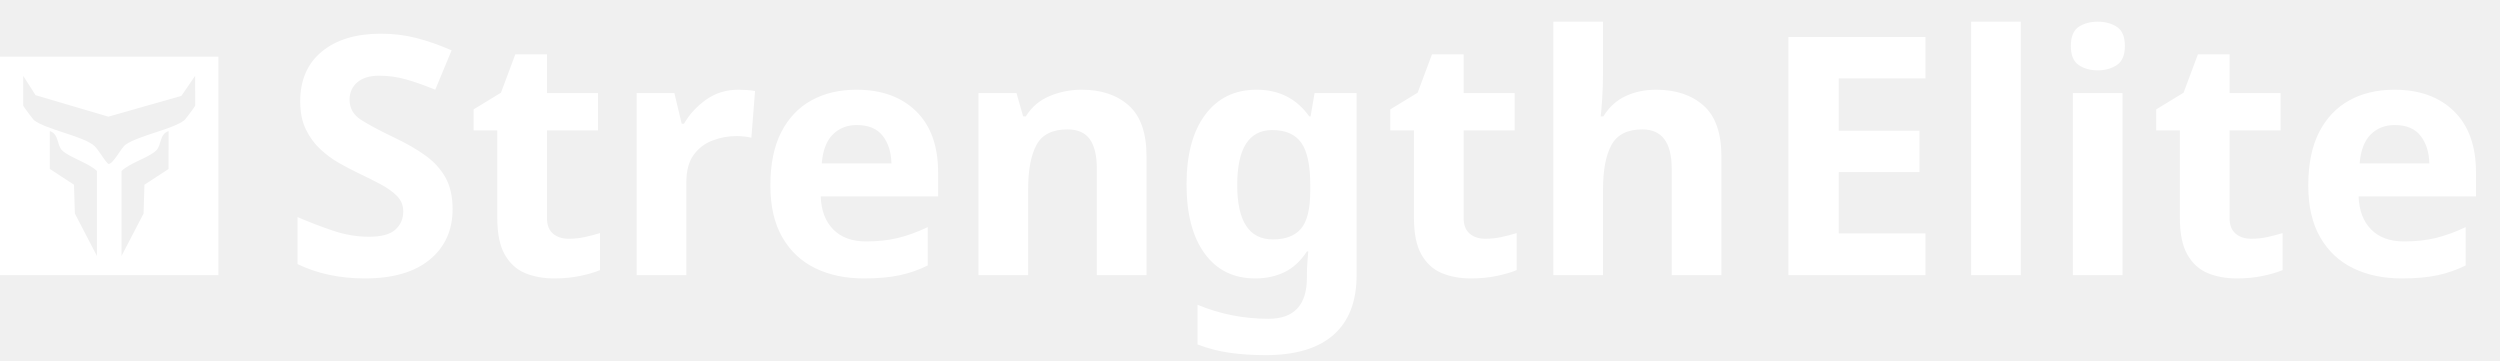
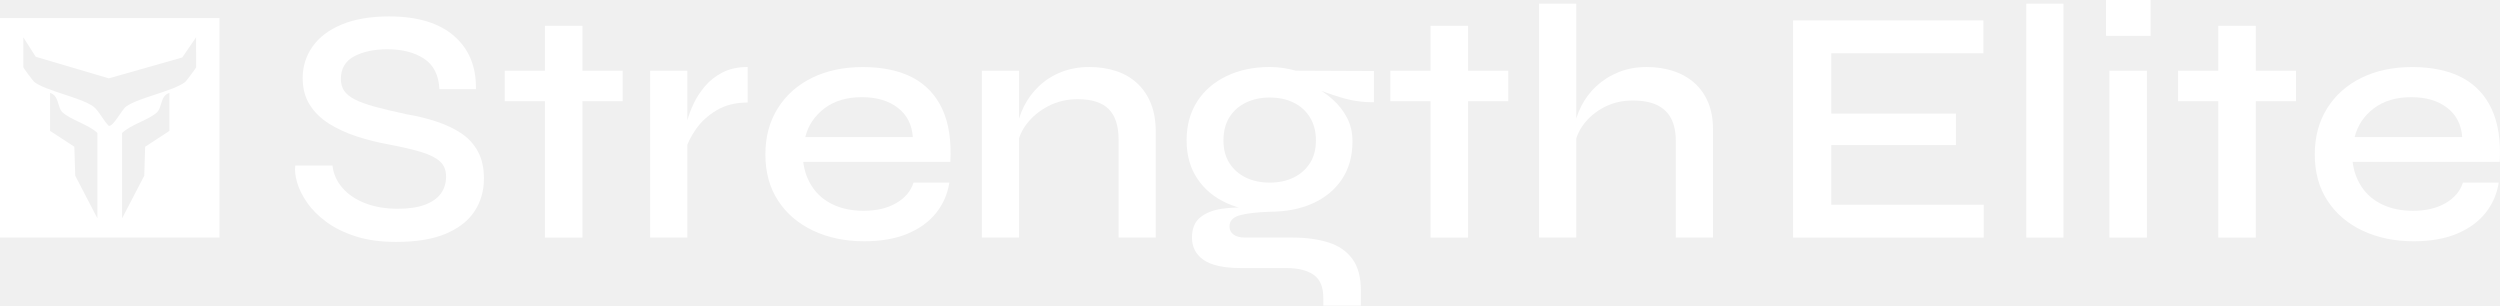
- <svg xmlns="http://www.w3.org/2000/svg" id="Layer_2" data-name="Layer 2" viewBox="0 0 1525.68 220.19">
+ <svg xmlns="http://www.w3.org/2000/svg" id="Layer_2" data-name="Layer 2" viewBox="0 0 1518.3 185.59">
  <defs>
    <style>
-       .cls-1, .cls-2 {
+       .cls-1 {
        fill: #fff;
-       }
- 
-       .cls-2 {
-         font-family: Syne-SemiBold, Syne;
-         font-size: 203.5px;
-         font-weight: 600;
-       }
- 
-       .cls-3 {
-         letter-spacing: -.13em;
-       }
- 
-       .cls-4 {
-         letter-spacing: 0em;
      }
    </style>
  </defs>
  <g id="Layer_1-2" data-name="Layer 1">
    <g>
-       <text class="cls-2" transform="translate(172.22 167.89)">
-         <tspan class="cls-4" x="0" y="0">Strength</tspan>
-         <tspan class="cls-3" x="879.52" y="0"> </tspan>
-         <tspan class="cls-4" x="900.88" y="0">Elite</tspan>
-       </text>
-       <path class="cls-1" d="M0,34.6v133.29h133.29V34.6H0ZM59.15,130.29v25.92l-6.73-12.95-6.73-12.95-.27-8.79-.27-8.79-7.37-4.81-7.37-4.81v-23.11c2.84.92,3.9,3.09,4.66,5.42s1.23,4.82,2.89,6.4c2.33,2.22,6.36,4.11,10.43,6.06,4.08,1.96,8.21,3.98,10.75,6.48v25.92ZM102.87,91.56v11.56l-7.36,4.81-7.36,4.81-.27,8.79-.27,8.79-6.73,12.95-6.73,12.95v-51.85c2.54-2.5,6.67-4.53,10.75-6.48s8.1-3.84,10.43-6.06c1.66-1.58,2.12-4.07,2.89-6.4.76-2.33,1.82-4.49,4.66-5.42v11.56ZM119.12,55.33v9.06c0,.28-1.54,2.44-3.14,4.58-1.6,2.14-3.25,4.25-3.48,4.42-3.7,2.82-10.62,5.13-17.64,7.44-7.01,2.31-14.11,4.6-18.15,7.38-1.43.99-3.39,4.11-5.35,6.9s-3.91,5.25-5.33,4.89c-1.51-1.42-3.09-3.83-4.69-6.16s-3.2-4.56-4.77-5.64c-4.09-2.82-11.25-5.16-18.29-7.48-7.03-2.32-13.94-4.61-17.5-7.34-.22-.17-1.88-2.28-3.48-4.42s-3.14-4.3-3.14-4.58v-18.11l3.77,5.91,3.77,5.91,22.19,6.55,22.19,6.55,22.31-6.34,22.31-6.34,4.19-6.12,4.19-6.12v9.06Z" />
+       <g>
+         <path class="cls-1" d="M179.34,100.53h22.59c.54,5.02,2.54,9.53,6,13.53,3.46,4,8.07,7.12,13.84,9.36,5.77,2.24,12.38,3.36,19.84,3.36,6.65,0,12.14-.81,16.48-2.44,4.34-1.63,7.56-3.9,9.67-6.82,2.1-2.92,3.15-6.34,3.15-10.28s-1.26-7.02-3.76-9.26c-2.51-2.24-6.34-4.14-11.5-5.7-5.16-1.56-11.74-3.08-19.74-4.58-6.65-1.22-13.09-2.85-19.33-4.88-6.24-2.03-11.84-4.61-16.79-7.73-4.95-3.12-8.85-6.95-11.7-11.5-2.85-4.54-4.27-9.94-4.27-16.18,0-7.05,2-13.43,6-19.13,4-5.7,9.94-10.18,17.81-13.43,7.87-3.26,17.43-4.88,28.69-4.88,17.23,0,30.39,3.97,39.48,11.91,9.09,7.94,13.5,18.69,13.23,32.25h-22.18c-.41-8.55-3.53-14.72-9.36-18.52-5.83-3.8-13.23-5.7-22.18-5.7-8.01,0-14.72,1.42-20.15,4.27-5.43,2.85-8.14,7.46-8.14,13.84,0,2.71.64,5.06,1.93,7.02,1.29,1.97,3.42,3.73,6.41,5.29,2.98,1.56,7.09,3.05,12.31,4.48,5.22,1.42,11.63,2.95,19.23,4.58,6.51,1.09,12.62,2.58,18.31,4.48,5.7,1.9,10.68,4.27,14.96,7.12s7.63,6.51,10.07,10.99c2.44,4.48,3.66,9.97,3.66,16.48,0,7.46-1.9,14.08-5.7,19.84-3.8,5.77-9.6,10.31-17.4,13.63-7.8,3.32-17.88,4.99-30.22,4.99-9.36,0-17.54-1.12-24.52-3.36-6.99-2.24-12.92-5.15-17.81-8.75-4.88-3.59-8.79-7.49-11.7-11.7-2.92-4.2-4.95-8.31-6.11-12.31-1.15-4-1.53-7.43-1.12-10.28Z" />
+         <path class="cls-1" d="M306.52,42.94h71.63v18.52h-71.63v-18.52ZM330.94,15.67h22.79v128.61h-22.79V15.67Z" />
+         <path class="cls-1" d="M394.84,42.94h22.59v101.34h-22.59V42.94ZM454.06,62.27c-7.33,0-13.6,1.56-18.82,4.68-5.22,3.12-9.4,6.92-12.52,11.4-3.12,4.48-5.29,8.82-6.51,13.02l-.2-11.4c.13-1.49.61-3.76,1.42-6.82.81-3.05,2.07-6.41,3.77-10.07,1.69-3.66,4-7.22,6.92-10.68,2.92-3.46,6.51-6.27,10.79-8.45,4.27-2.17,9.33-3.26,15.16-3.26v21.57Z" />
+         <path class="cls-1" d="M554.79,110.91h21.77c-1.09,6.92-3.76,13.06-8.04,18.42-4.27,5.36-10.07,9.56-17.4,12.62s-16.08,4.58-26.25,4.58c-11.53,0-21.84-2.14-30.93-6.41-9.09-4.27-16.21-10.34-21.37-18.21-5.16-7.87-7.73-17.23-7.73-28.08s2.51-20.08,7.53-28.08c5.02-8,11.97-14.17,20.86-18.52,8.88-4.34,19.16-6.51,30.83-6.51s22.15,2.14,30.22,6.41c8.07,4.27,14.07,10.65,18.01,19.13,3.93,8.48,5.56,19.16,4.88,32.05h-89.34c.68,5.7,2.54,10.82,5.6,15.36,3.05,4.55,7.22,8.07,12.52,10.58,5.29,2.51,11.46,3.77,18.52,3.77,7.87,0,14.48-1.56,19.84-4.68,5.36-3.12,8.85-7.26,10.48-12.41ZM523.45,59.02c-9.23,0-16.82,2.27-22.79,6.82-5.97,4.55-9.84,10.35-11.6,17.4h65.32c-.54-7.6-3.6-13.53-9.16-17.81-5.56-4.27-12.82-6.41-21.78-6.41Z" />
+         <path class="cls-1" d="M596.3,42.94h22.59v101.34h-22.59V42.94ZM661.63,40.7c5.83,0,11.22.81,16.18,2.44,4.95,1.63,9.22,4.1,12.82,7.43,3.59,3.33,6.38,7.43,8.34,12.31,1.96,4.88,2.95,10.65,2.95,17.3v64.1h-22.59v-59.62c0-8.27-2-14.41-6-18.42-4-4-10.28-6-18.82-6-6.51,0-12.45,1.39-17.81,4.17-5.36,2.78-9.74,6.38-13.13,10.79-3.39,4.41-5.36,9.26-5.9,14.55l-.2-10.99c.68-5.02,2.17-9.8,4.48-14.35,2.3-4.54,5.36-8.61,9.16-12.21,3.8-3.59,8.27-6.41,13.43-8.45,5.15-2.04,10.85-3.05,17.09-3.05Z" />
+         <path class="cls-1" d="M771.11,128.61c-9.5,0-18.08-1.7-25.74-5.09-7.67-3.39-13.71-8.34-18.11-14.86-4.41-6.51-6.61-14.31-6.61-23.4s2.14-16.96,6.41-23.61c4.27-6.65,10.24-11.8,17.91-15.47,7.66-3.66,16.38-5.49,26.15-5.49,2.85,0,5.6.2,8.24.61s5.19.95,7.63,1.63l47.42.2v18.92c-6.51.14-13.06-.78-19.64-2.75-6.58-1.96-12.38-4.04-17.4-6.21l-.61-1.22c4.61,2.31,8.78,5.12,12.52,8.45,3.73,3.33,6.68,7.09,8.85,11.29,2.17,4.21,3.26,8.95,3.26,14.25,0,8.95-2.14,16.62-6.41,23-4.27,6.38-10.17,11.26-17.7,14.65-7.53,3.39-16.25,5.09-26.15,5.09ZM803.67,185.59v-4.68c0-6.65-1.97-11.33-5.9-14.04-3.94-2.72-9.43-4.07-16.48-4.07h-27.47c-5.43,0-10.07-.44-13.94-1.32-3.87-.88-6.96-2.17-9.26-3.87-2.31-1.7-4-3.66-5.09-5.9-1.09-2.24-1.63-4.71-1.63-7.43,0-5.42,1.66-9.49,4.99-12.21,3.32-2.71,7.73-4.48,13.23-5.29,5.49-.81,11.29-.95,17.4-.41l11.6,2.24c-8.01.27-14.08.99-18.21,2.14-4.14,1.15-6.21,3.43-6.21,6.82,0,2.03.81,3.66,2.44,4.88,1.63,1.22,3.93,1.83,6.92,1.83h28.9c8.27,0,15.53.98,21.78,2.95,6.24,1.96,11.09,5.29,14.55,9.97,3.46,4.68,5.19,11.09,5.19,19.23v9.16h-22.79ZM771.11,110.91c5.42,0,10.24-1.02,14.45-3.05,4.2-2.04,7.53-4.95,9.97-8.75,2.44-3.8,3.66-8.41,3.66-13.84s-1.22-10.11-3.66-14.04c-2.44-3.93-5.77-6.92-9.97-8.95-4.21-2.04-9.02-3.05-14.45-3.05s-10.07,1.02-14.35,3.05-7.63,4.99-10.07,8.85c-2.44,3.87-3.66,8.58-3.66,14.14s1.22,10.04,3.66,13.84c2.44,3.8,5.77,6.72,9.97,8.75,4.2,2.03,9.02,3.05,14.45,3.05Z" />
+         <path class="cls-1" d="M844.37,42.94h71.63v18.52h-71.63v-18.52ZM868.79,15.67h22.79v128.61h-22.79V15.67Z" />
+         <path class="cls-1" d="M934.72,144.28V2.24h22.59v142.04h-22.59ZM1017.75,144.28v-58.61c0-5.42-.92-9.94-2.75-13.53-1.83-3.59-4.65-6.34-8.45-8.24-3.8-1.9-8.82-2.85-15.06-2.85s-11.94,1.32-17.09,3.97c-5.16,2.65-9.36,6.14-12.62,10.48-3.26,4.34-5.16,9.16-5.7,14.45l-.2-11.4c.68-4.88,2.17-9.6,4.48-14.14,2.31-4.54,5.36-8.58,9.16-12.11,3.8-3.53,8.27-6.34,13.43-8.45,5.15-2.1,10.85-3.15,17.09-3.15,5.83,0,11.22.81,16.18,2.44,4.95,1.63,9.22,4.04,12.82,7.22,3.59,3.19,6.38,7.12,8.34,11.8,1.96,4.68,2.95,10.07,2.95,16.18v65.93h-22.59Z" />
+         <path class="cls-1" d="M1112.17,88.12v36.22h92.59v19.94h-115.79V12.41h115.59v19.94h-92.39v36.63h75.7v19.13h-75.7Z" />
+         <path class="cls-1" d="M1230.6,2.24h22.59v142.04h-22.59V2.24Z" />
+         <path class="cls-1" d="M1306.1,0v21.77h-27.07V0h27.07ZM1281.07,42.94h22.79v101.34h-22.79V42.94Z" />
+         <path class="cls-1" d="M1322.79,42.94h71.63v18.52h-71.63v-18.52ZM1347.21,15.67h22.79v128.61h-22.79V15.67Z" />
+         <path class="cls-1" d="M1495.76,110.91h21.77c-1.09,6.92-3.76,13.06-8.04,18.42-4.27,5.36-10.07,9.56-17.4,12.62s-16.08,4.58-26.25,4.58c-11.53,0-21.84-2.14-30.93-6.41-9.09-4.27-16.21-10.34-21.37-18.21-5.16-7.87-7.73-17.23-7.73-28.08s2.51-20.08,7.53-28.08c5.02-8,11.97-14.17,20.86-18.52,8.88-4.34,19.16-6.51,30.83-6.51s22.15,2.14,30.22,6.41c8.07,4.27,14.07,10.65,18.01,19.13,3.93,8.48,5.56,19.16,4.88,32.05h-89.34c.68,5.7,2.54,10.82,5.6,15.36,3.05,4.55,7.22,8.07,12.52,10.58,5.29,2.51,11.46,3.77,18.52,3.77,7.87,0,14.48-1.56,19.84-4.68,5.36-3.12,8.85-7.26,10.48-12.41ZM1464.42,59.02c-9.23,0-16.82,2.27-22.79,6.82-5.97,4.55-9.84,10.35-11.6,17.4h65.32c-.54-7.6-3.6-13.53-9.16-17.81-5.56-4.27-12.82-6.41-21.78-6.41Z" />
+       </g>
+       <path class="cls-1" d="M0,10.99v133.29h133.29V10.99H0ZM59.15,106.68v25.92l-6.73-12.95-6.73-12.95-.27-8.79-.27-8.79-7.37-4.81-7.37-4.81v-23.11c2.84.92,3.9,3.09,4.66,5.42s1.23,4.82,2.89,6.4c2.33,2.22,6.36,4.11,10.43,6.06,4.08,1.96,8.21,3.98,10.75,6.48v25.92ZM102.87,67.95v11.56l-7.36,4.81-7.36,4.81-.27,8.79-.27,8.79-6.73,12.95-6.73,12.95v-51.85c2.54-2.5,6.67-4.53,10.75-6.48s8.1-3.84,10.43-6.06c1.66-1.58,2.12-4.07,2.89-6.4.76-2.33,1.82-4.49,4.66-5.42v11.56ZM119.12,31.72v9.06c0,.28-1.54,2.44-3.14,4.58-1.6,2.14-3.25,4.25-3.48,4.42-3.7,2.82-10.62,5.13-17.64,7.44-7.01,2.31-14.11,4.6-18.15,7.38-1.43.99-3.39,4.11-5.35,6.9s-3.91,5.25-5.33,4.89c-1.51-1.42-3.09-3.83-4.69-6.16s-3.2-4.56-4.77-5.64c-4.09-2.82-11.25-5.16-18.29-7.48-7.03-2.32-13.94-4.61-17.5-7.34-.22-.17-1.88-2.28-3.48-4.42s-3.14-4.3-3.14-4.58v-18.11l3.77,5.91,3.77,5.91,22.19,6.55,22.19,6.55,22.31-6.34,22.31-6.34,4.19-6.12,4.19-6.12v9.06Z" />
    </g>
  </g>
</svg>
